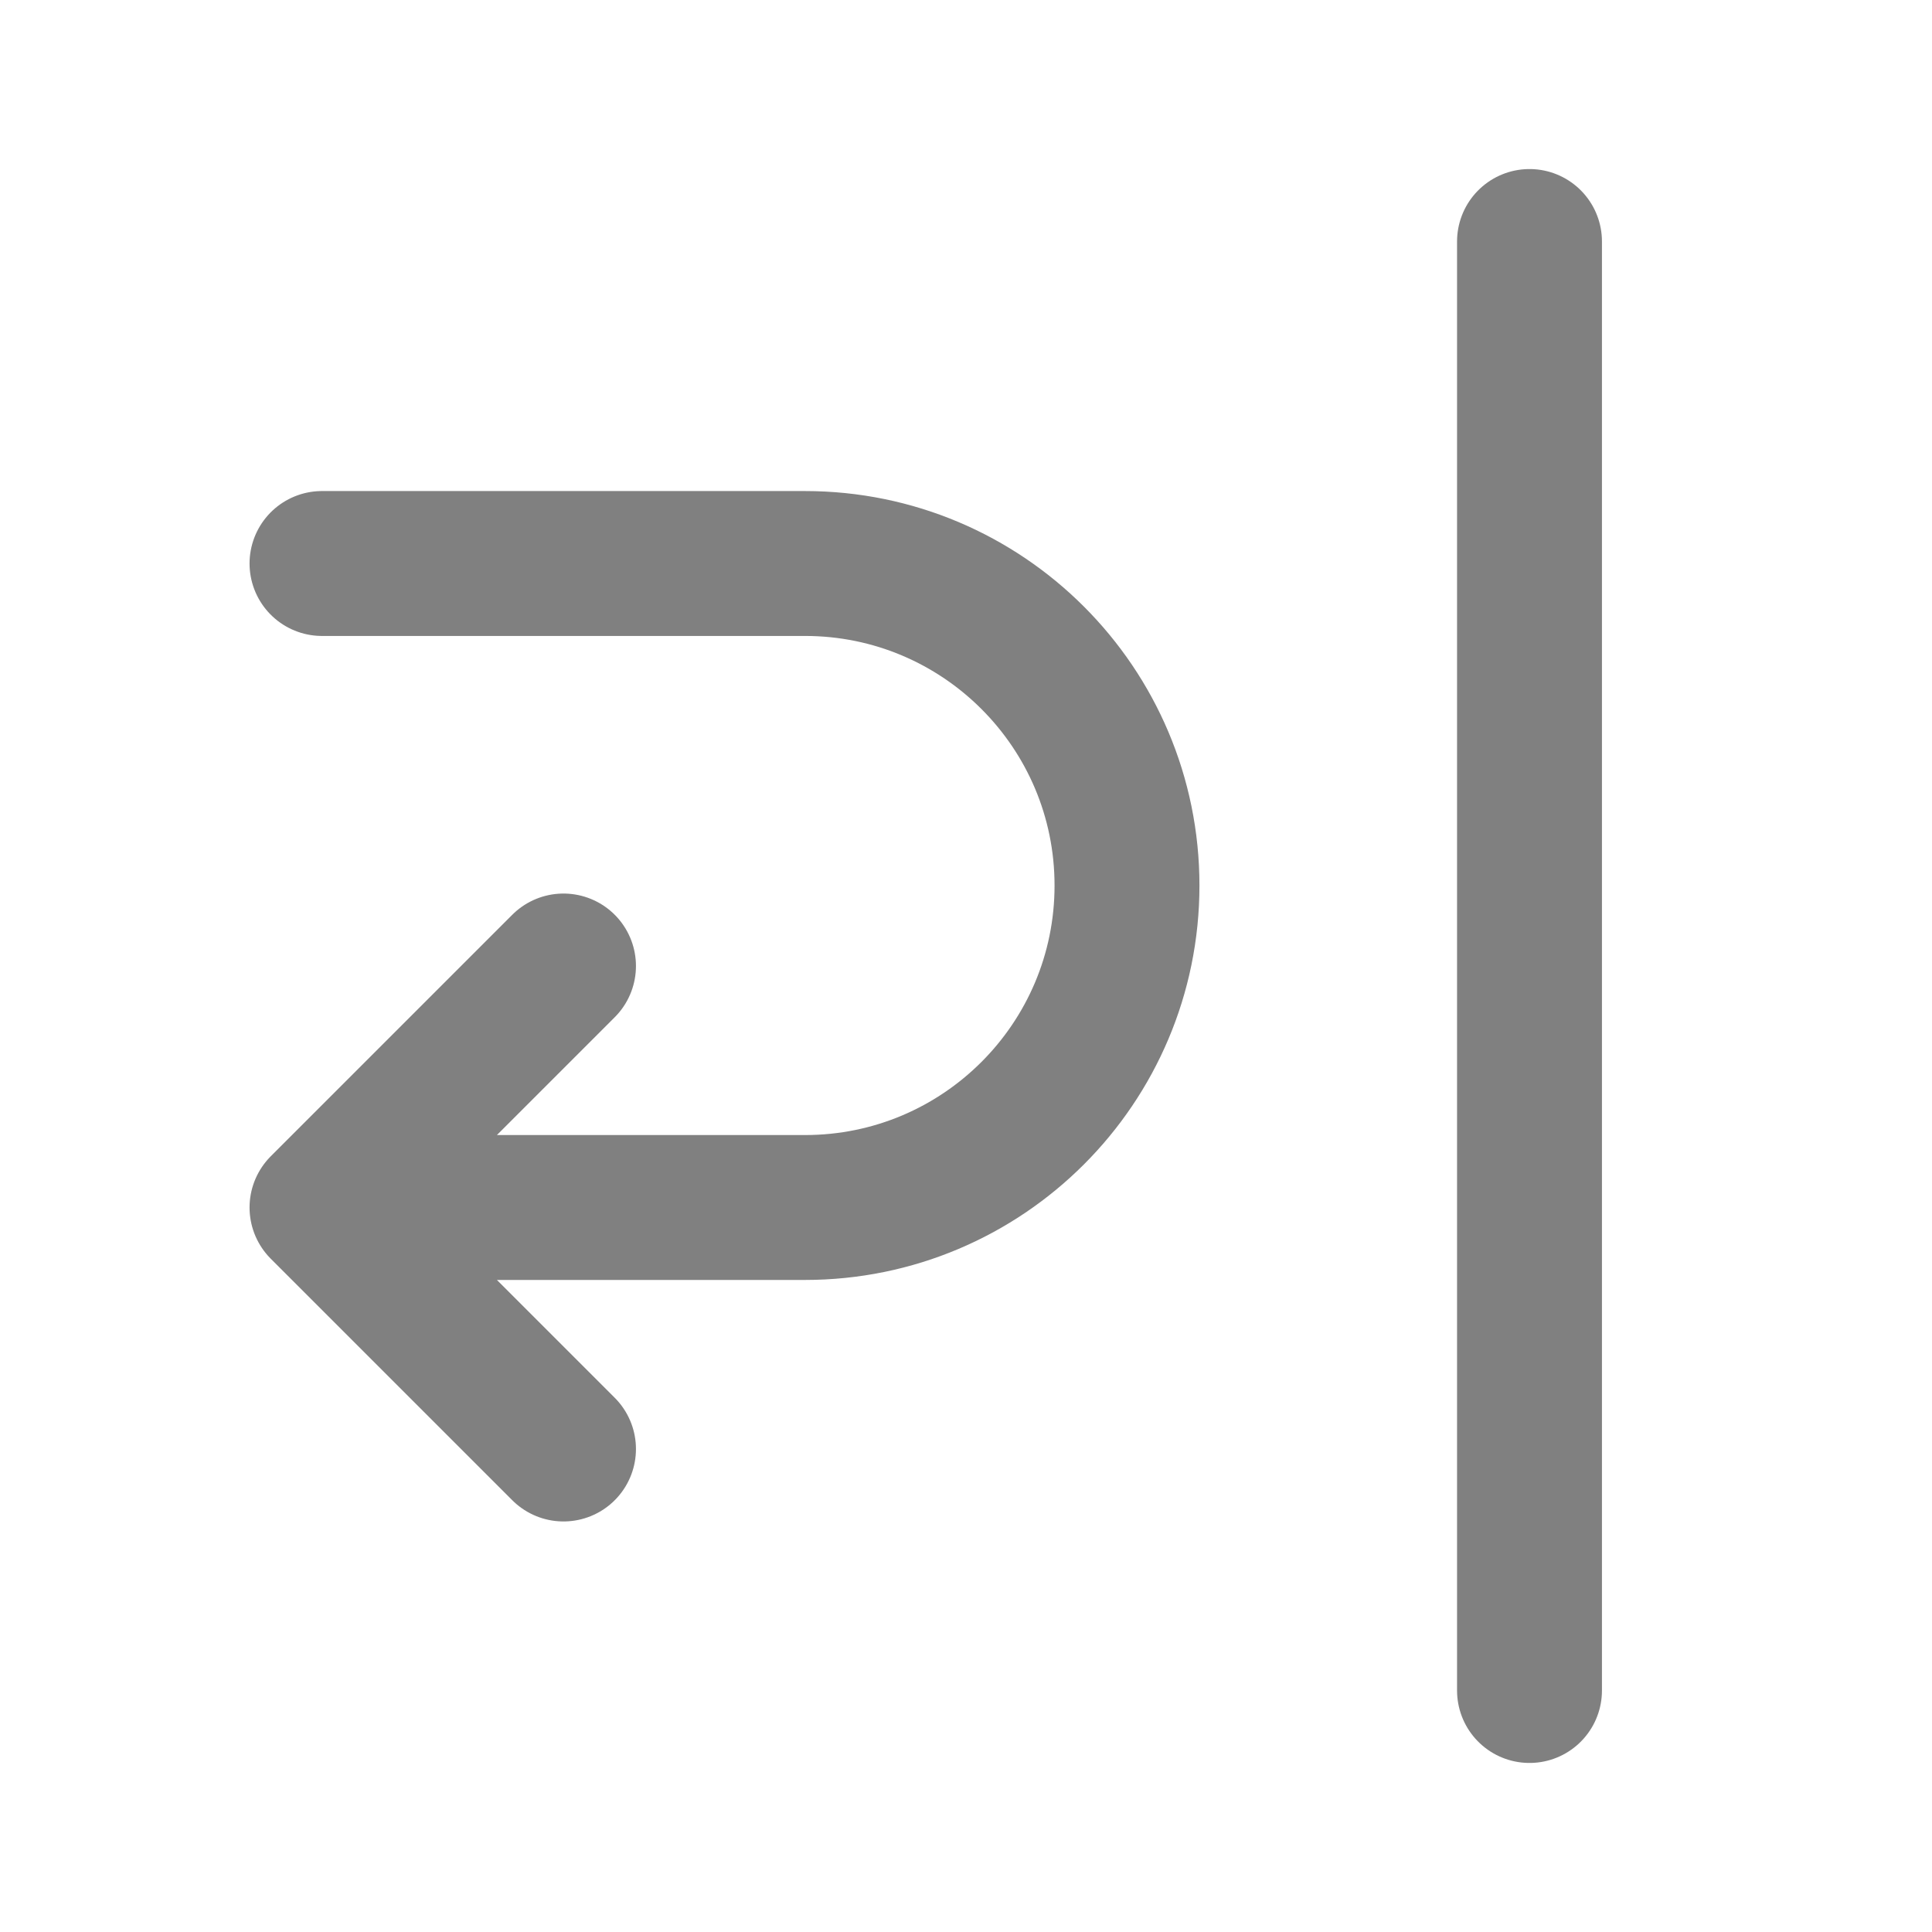
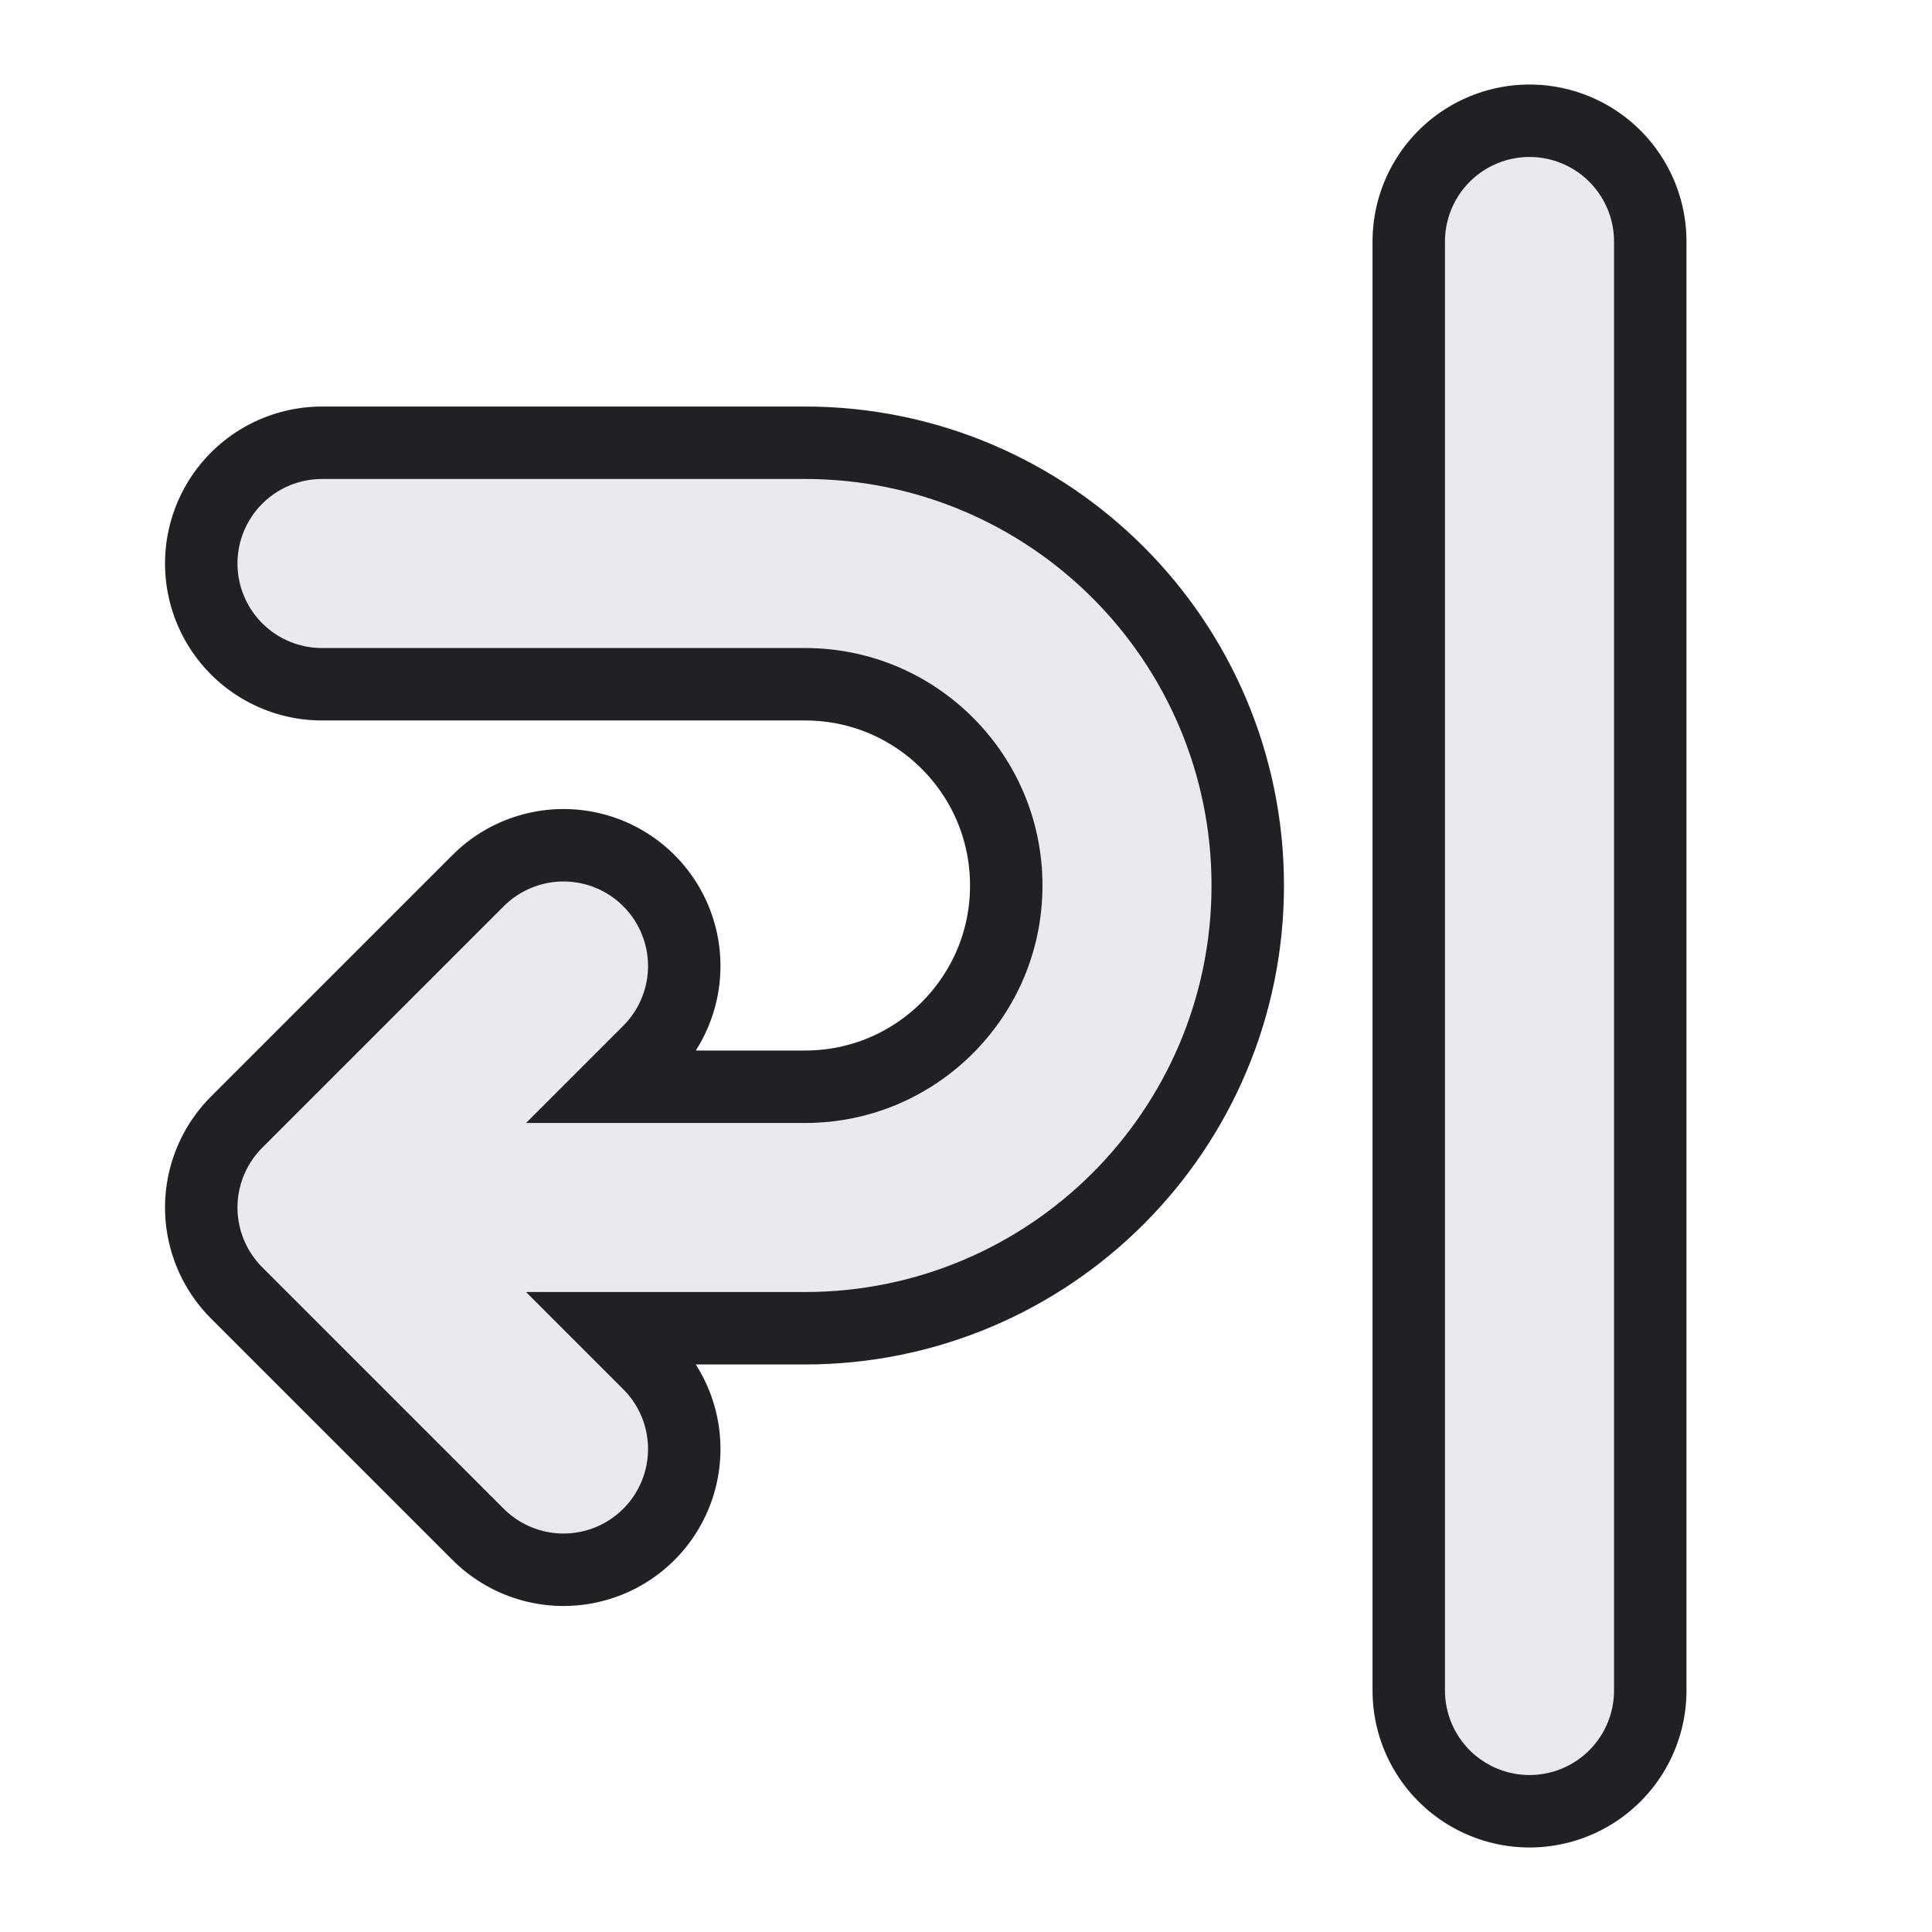
- <svg xmlns="http://www.w3.org/2000/svg" viewBox="0 0 24 24" fill="none" stroke="#808080" stroke-width="1.8" stroke-linecap="round" stroke-linejoin="round">
-   <path d="M19 3v18" />
-   <path d="M4 7h6a4 4 0 0 1 0 8H4m3-3-3 3 3 3" />
+ <svg xmlns="http://www.w3.org/2000/svg" viewBox="0 0 24 24" fill="none" stroke-linecap="round" stroke-linejoin="round">
+   <defs>
+     <path id="arrow" d="M19 3v18M4 7h6a4 4 0 0 1 0 8H4m3-3-3 3 3 3" />
+   </defs>
+   <use href="#arrow" stroke="#202124" stroke-width="3.9" />
+   <use href="#arrow" stroke="#E8EAED" stroke-width="2.1" />
</svg>
